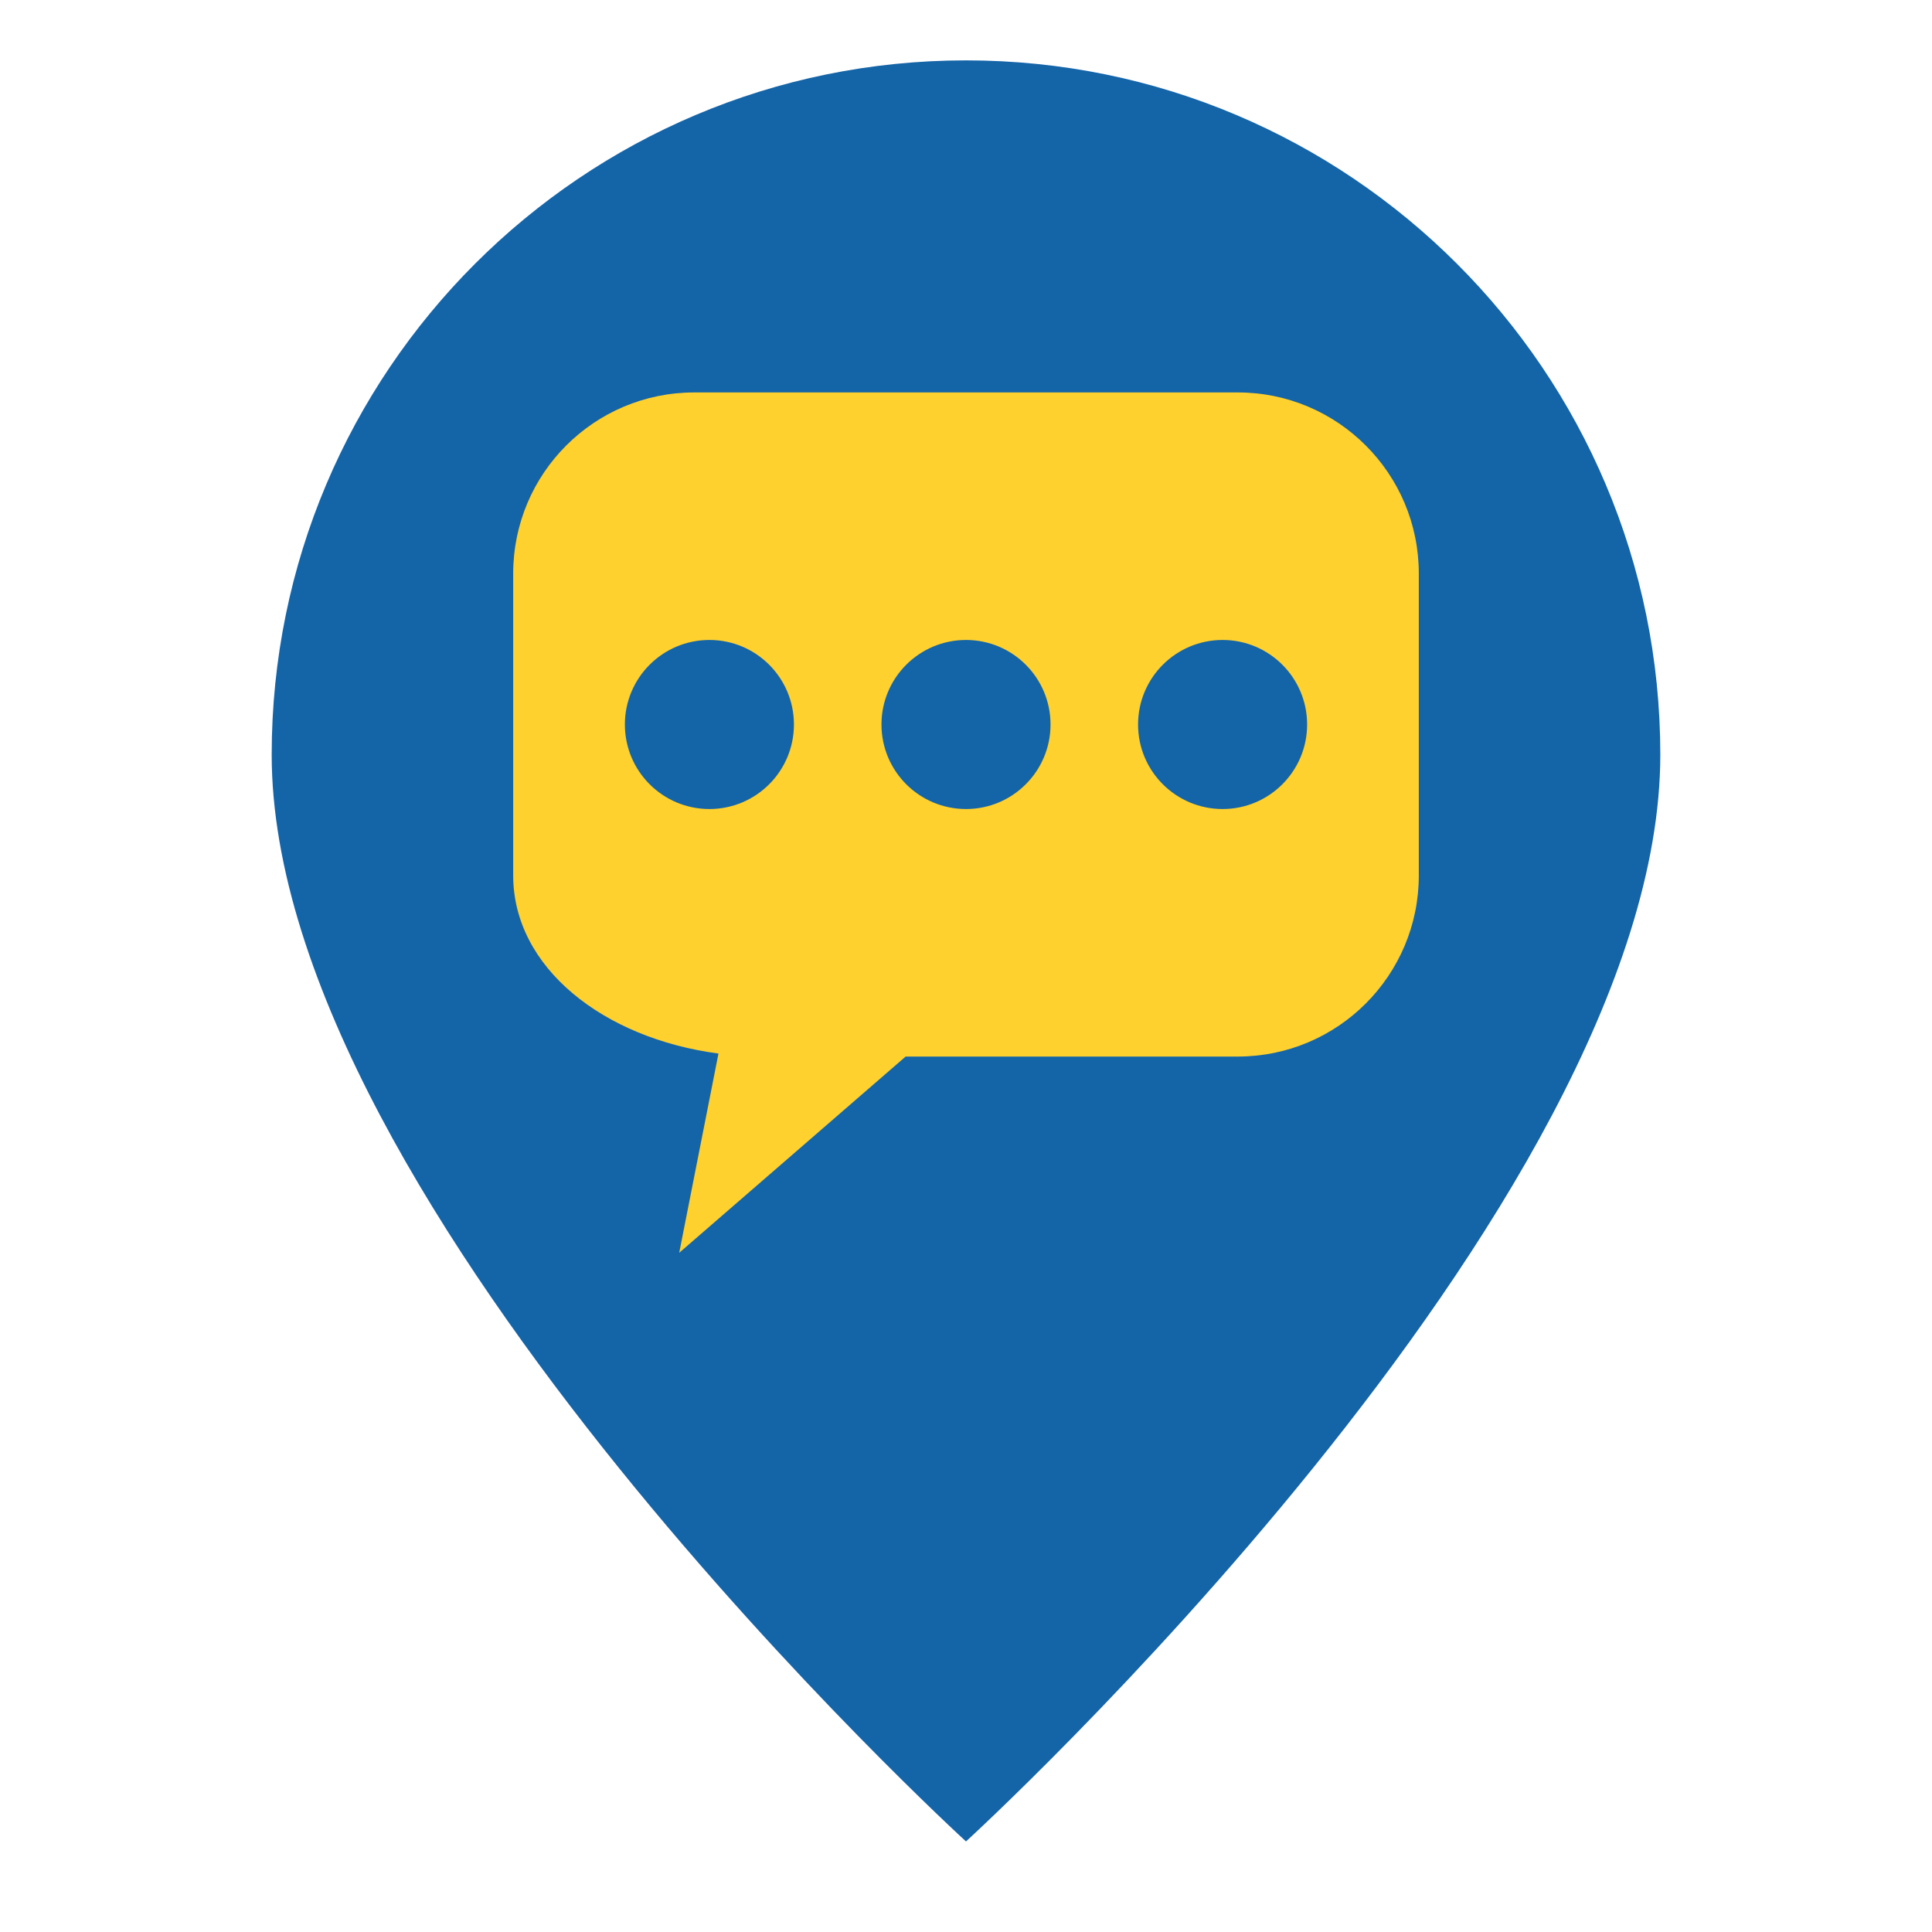
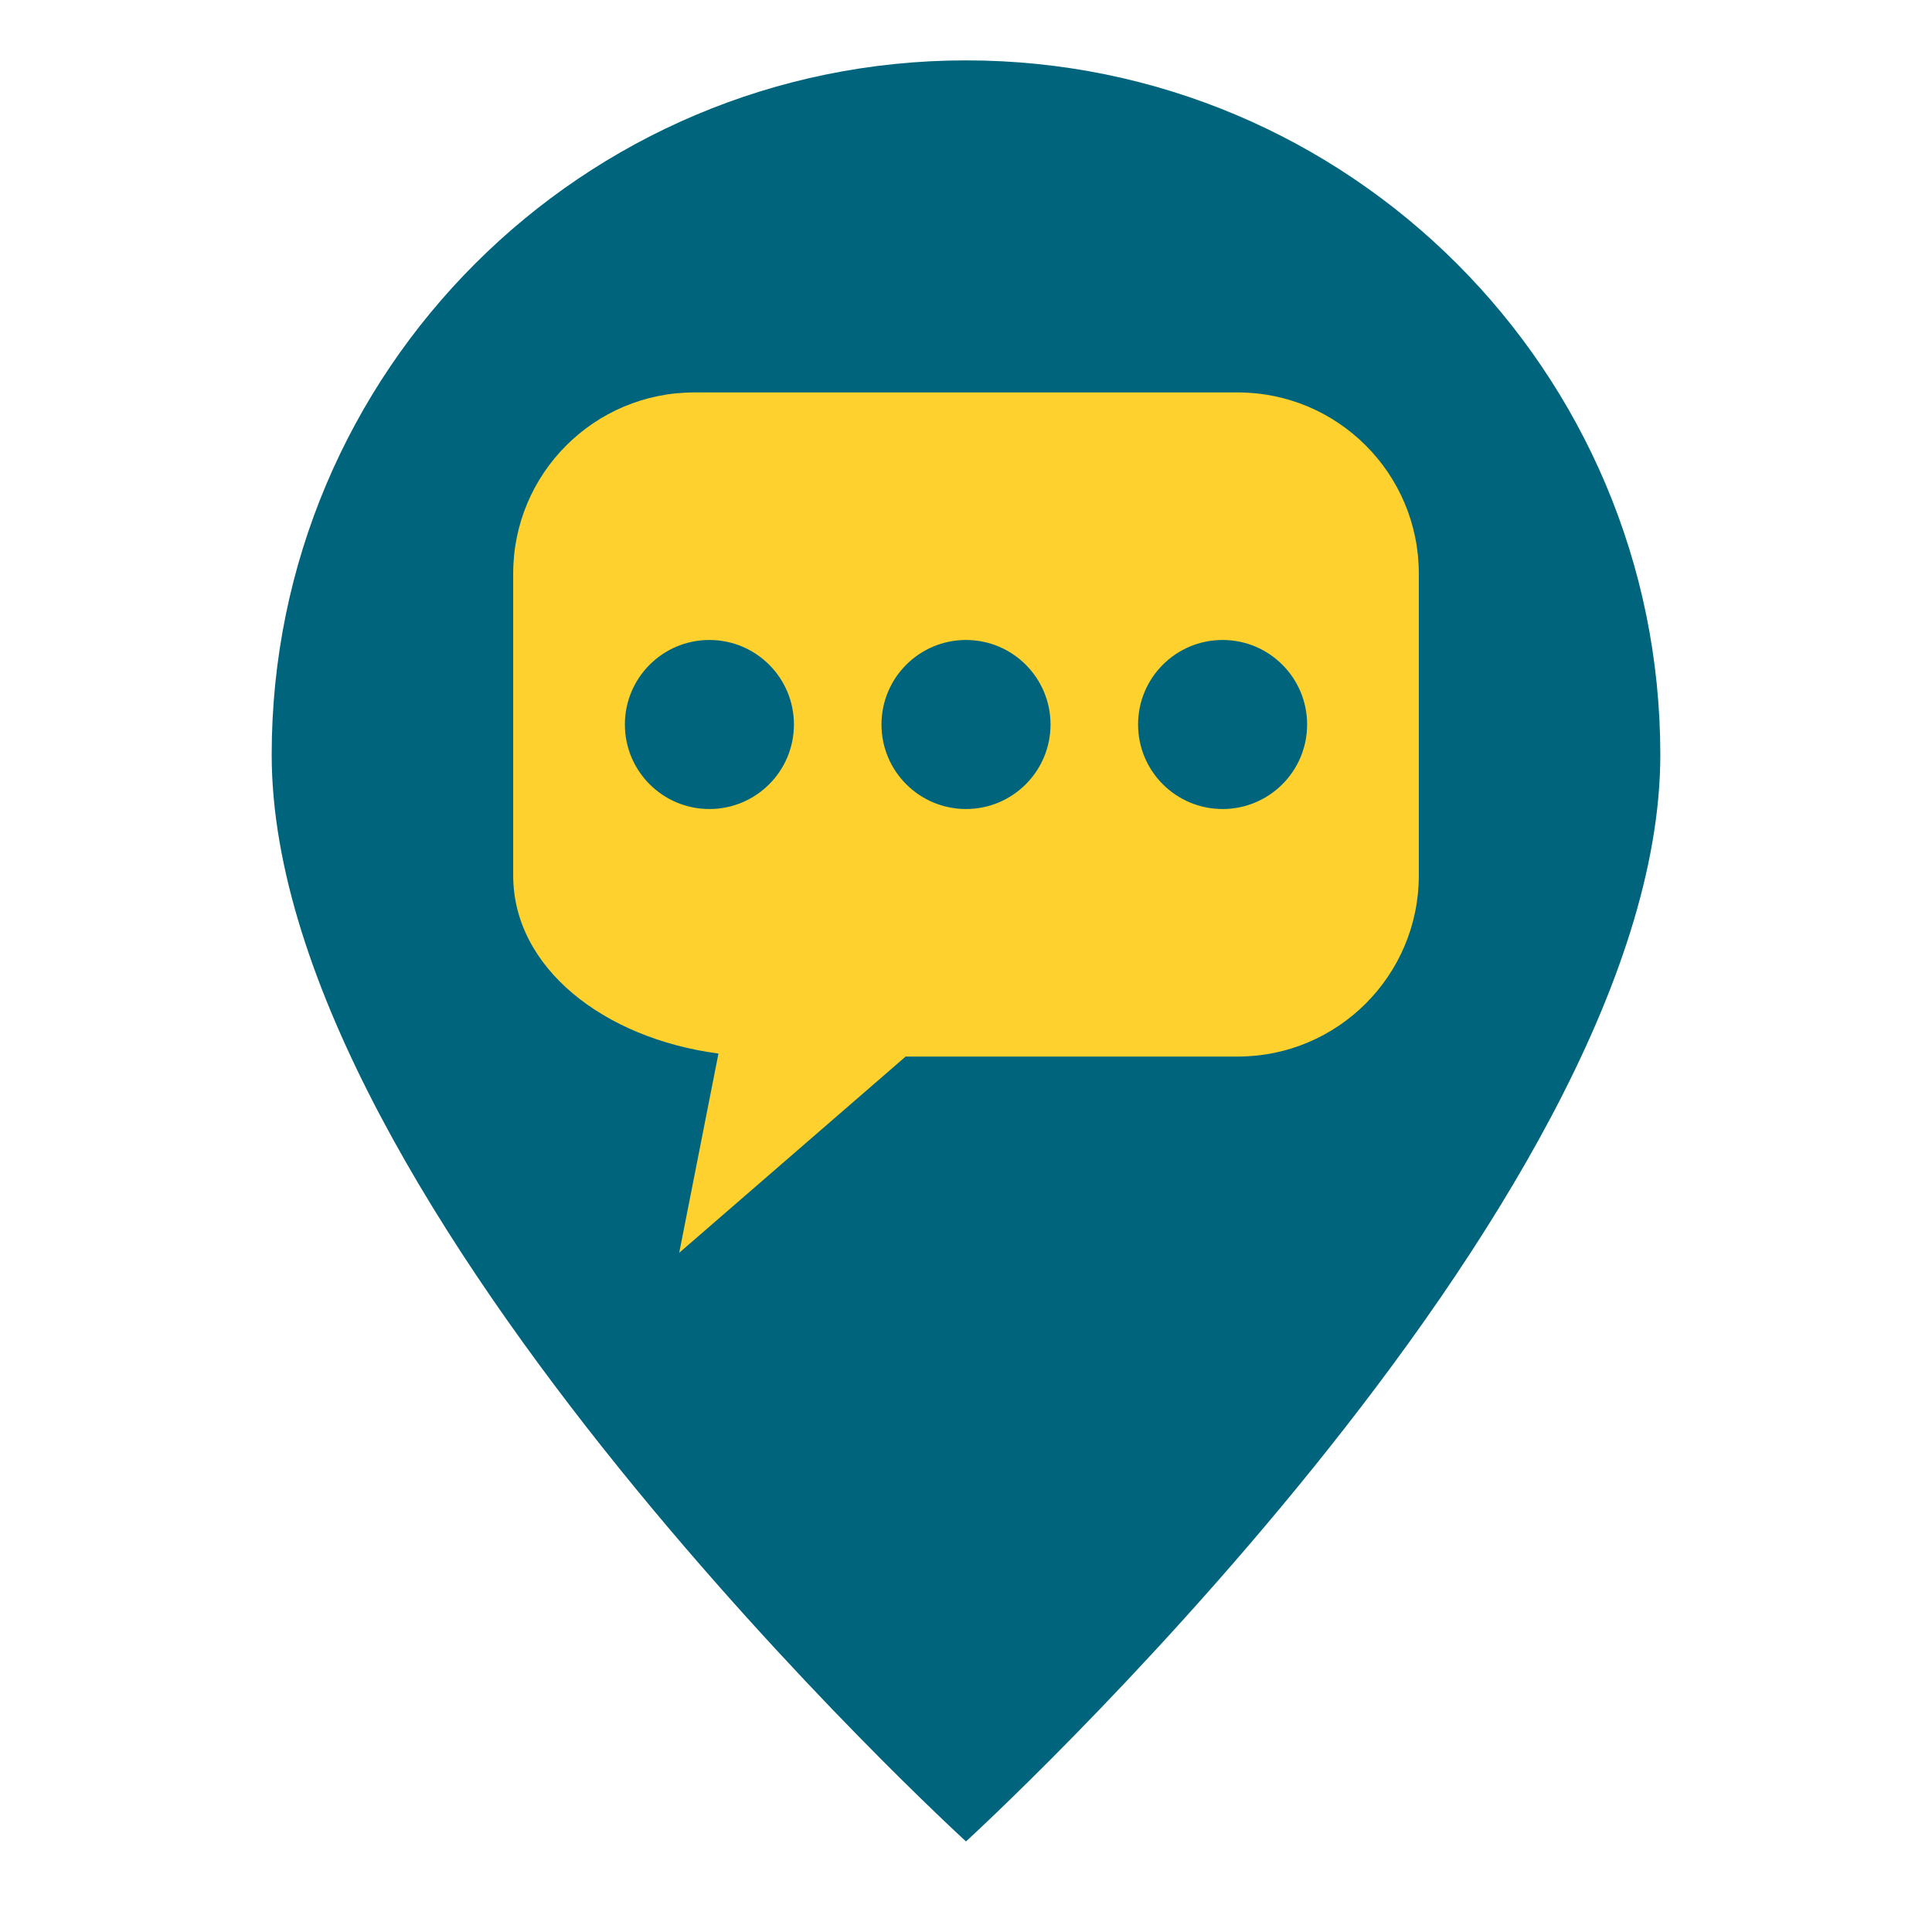
<svg xmlns="http://www.w3.org/2000/svg" width="32" height="32" viewBox="0 0 32 32" fill="none">
-   <path d="M16 30.5C16 30.5 4.5 20 4.5 12.5C4.5 6.149 9.649 1 16 1C22.351 1 27.5 6.149 27.5 12.5C27.5 20 16 30.5 16 30.5Z" fill="#1464A8" />
+   <path d="M16 30.5C16 30.5 4.5 20 4.5 12.5C4.5 6.149 9.649 1 16 1C22.351 1 27.5 6.149 27.5 12.5C27.5 20 16 30.5 16 30.5Z" fill="#00657C" />
  <path d="M11.5 6.5H20.5C22.157 6.5 23.5 7.843 23.5 9.5V14.5C23.5 16.157 22.157 17.5 20.5 17.5H15L11.25 20.75L11.9 17.45C10.001 17.2 8.5 16.03 8.5 14.5V9.5C8.5 7.843 9.843 6.5 11.5 6.5Z" fill="#FED12E" />
-   <circle cx="11.75" cy="12" r="1.4" fill="#1464A8" />
-   <circle cx="16" cy="12" r="1.4" fill="#1464A8" />
-   <circle cx="20.25" cy="12" r="1.4" fill="#1464A8" />
+   <circle cx="11.75" cy="12" r="1.4" fill="#00657C" />
+   <circle cx="16" cy="12" r="1.4" fill="#00657C" />
+   <circle cx="20.25" cy="12" r="1.4" fill="#00657C" />
</svg>
